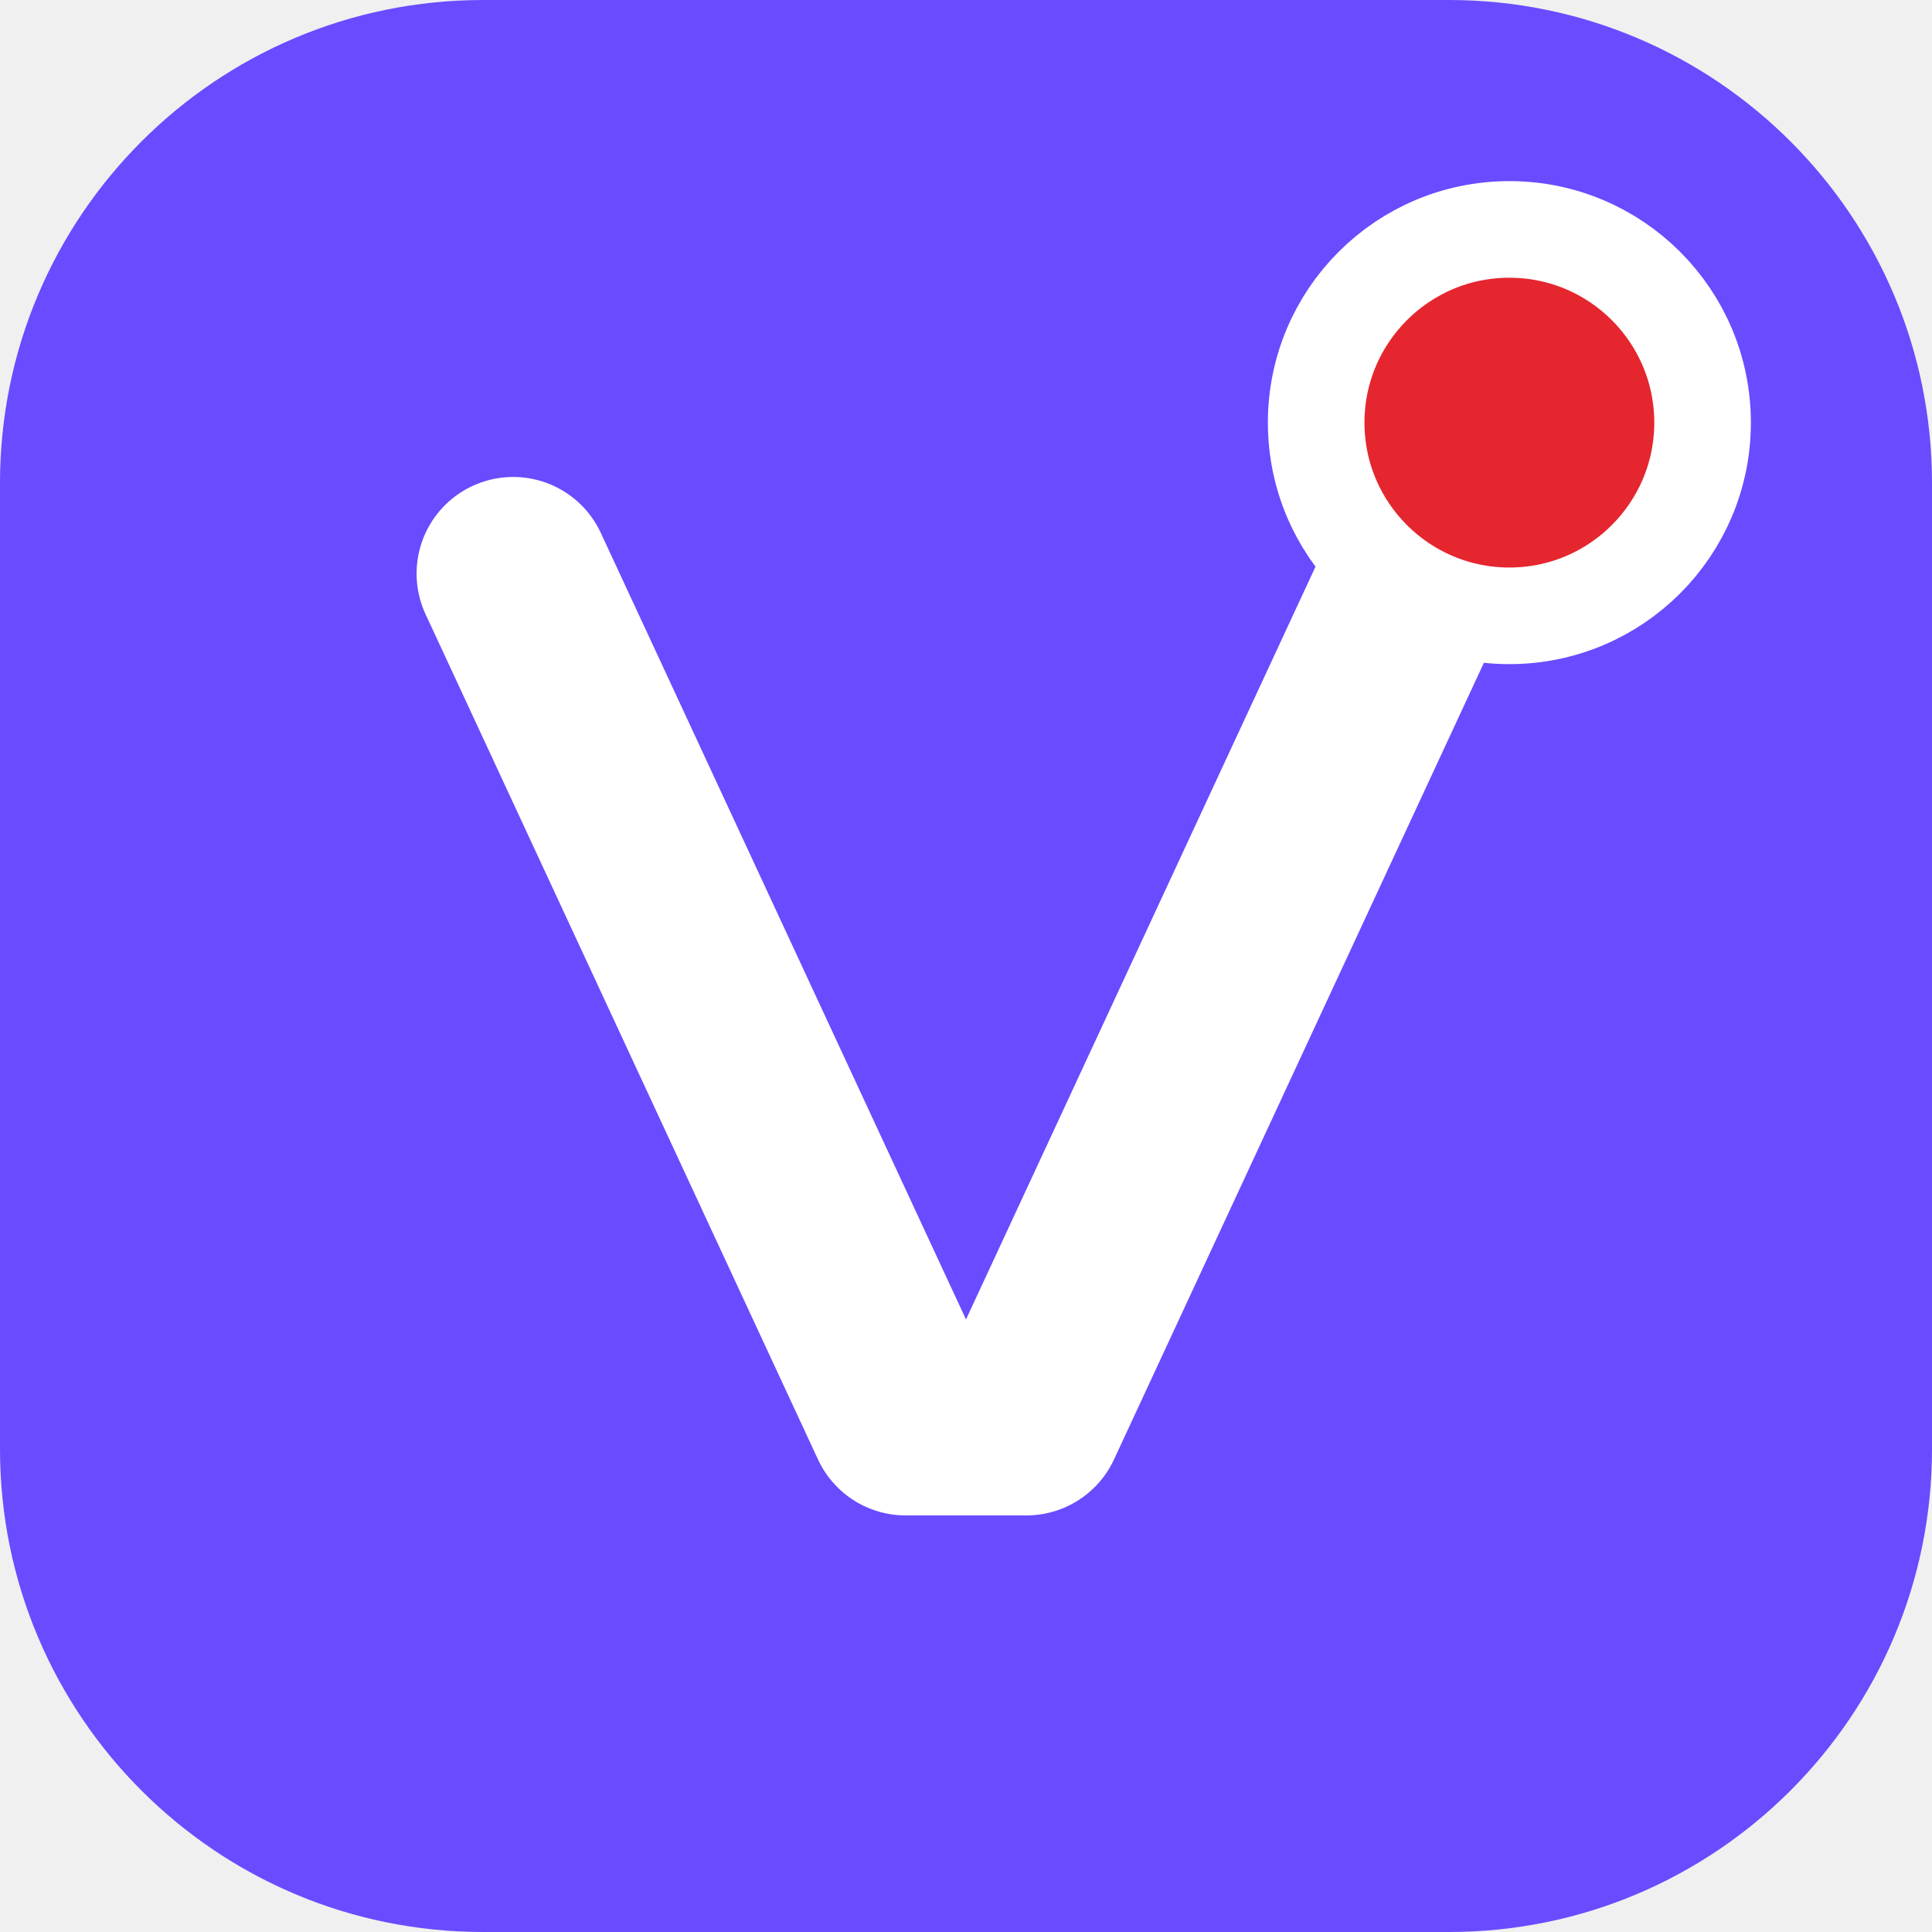
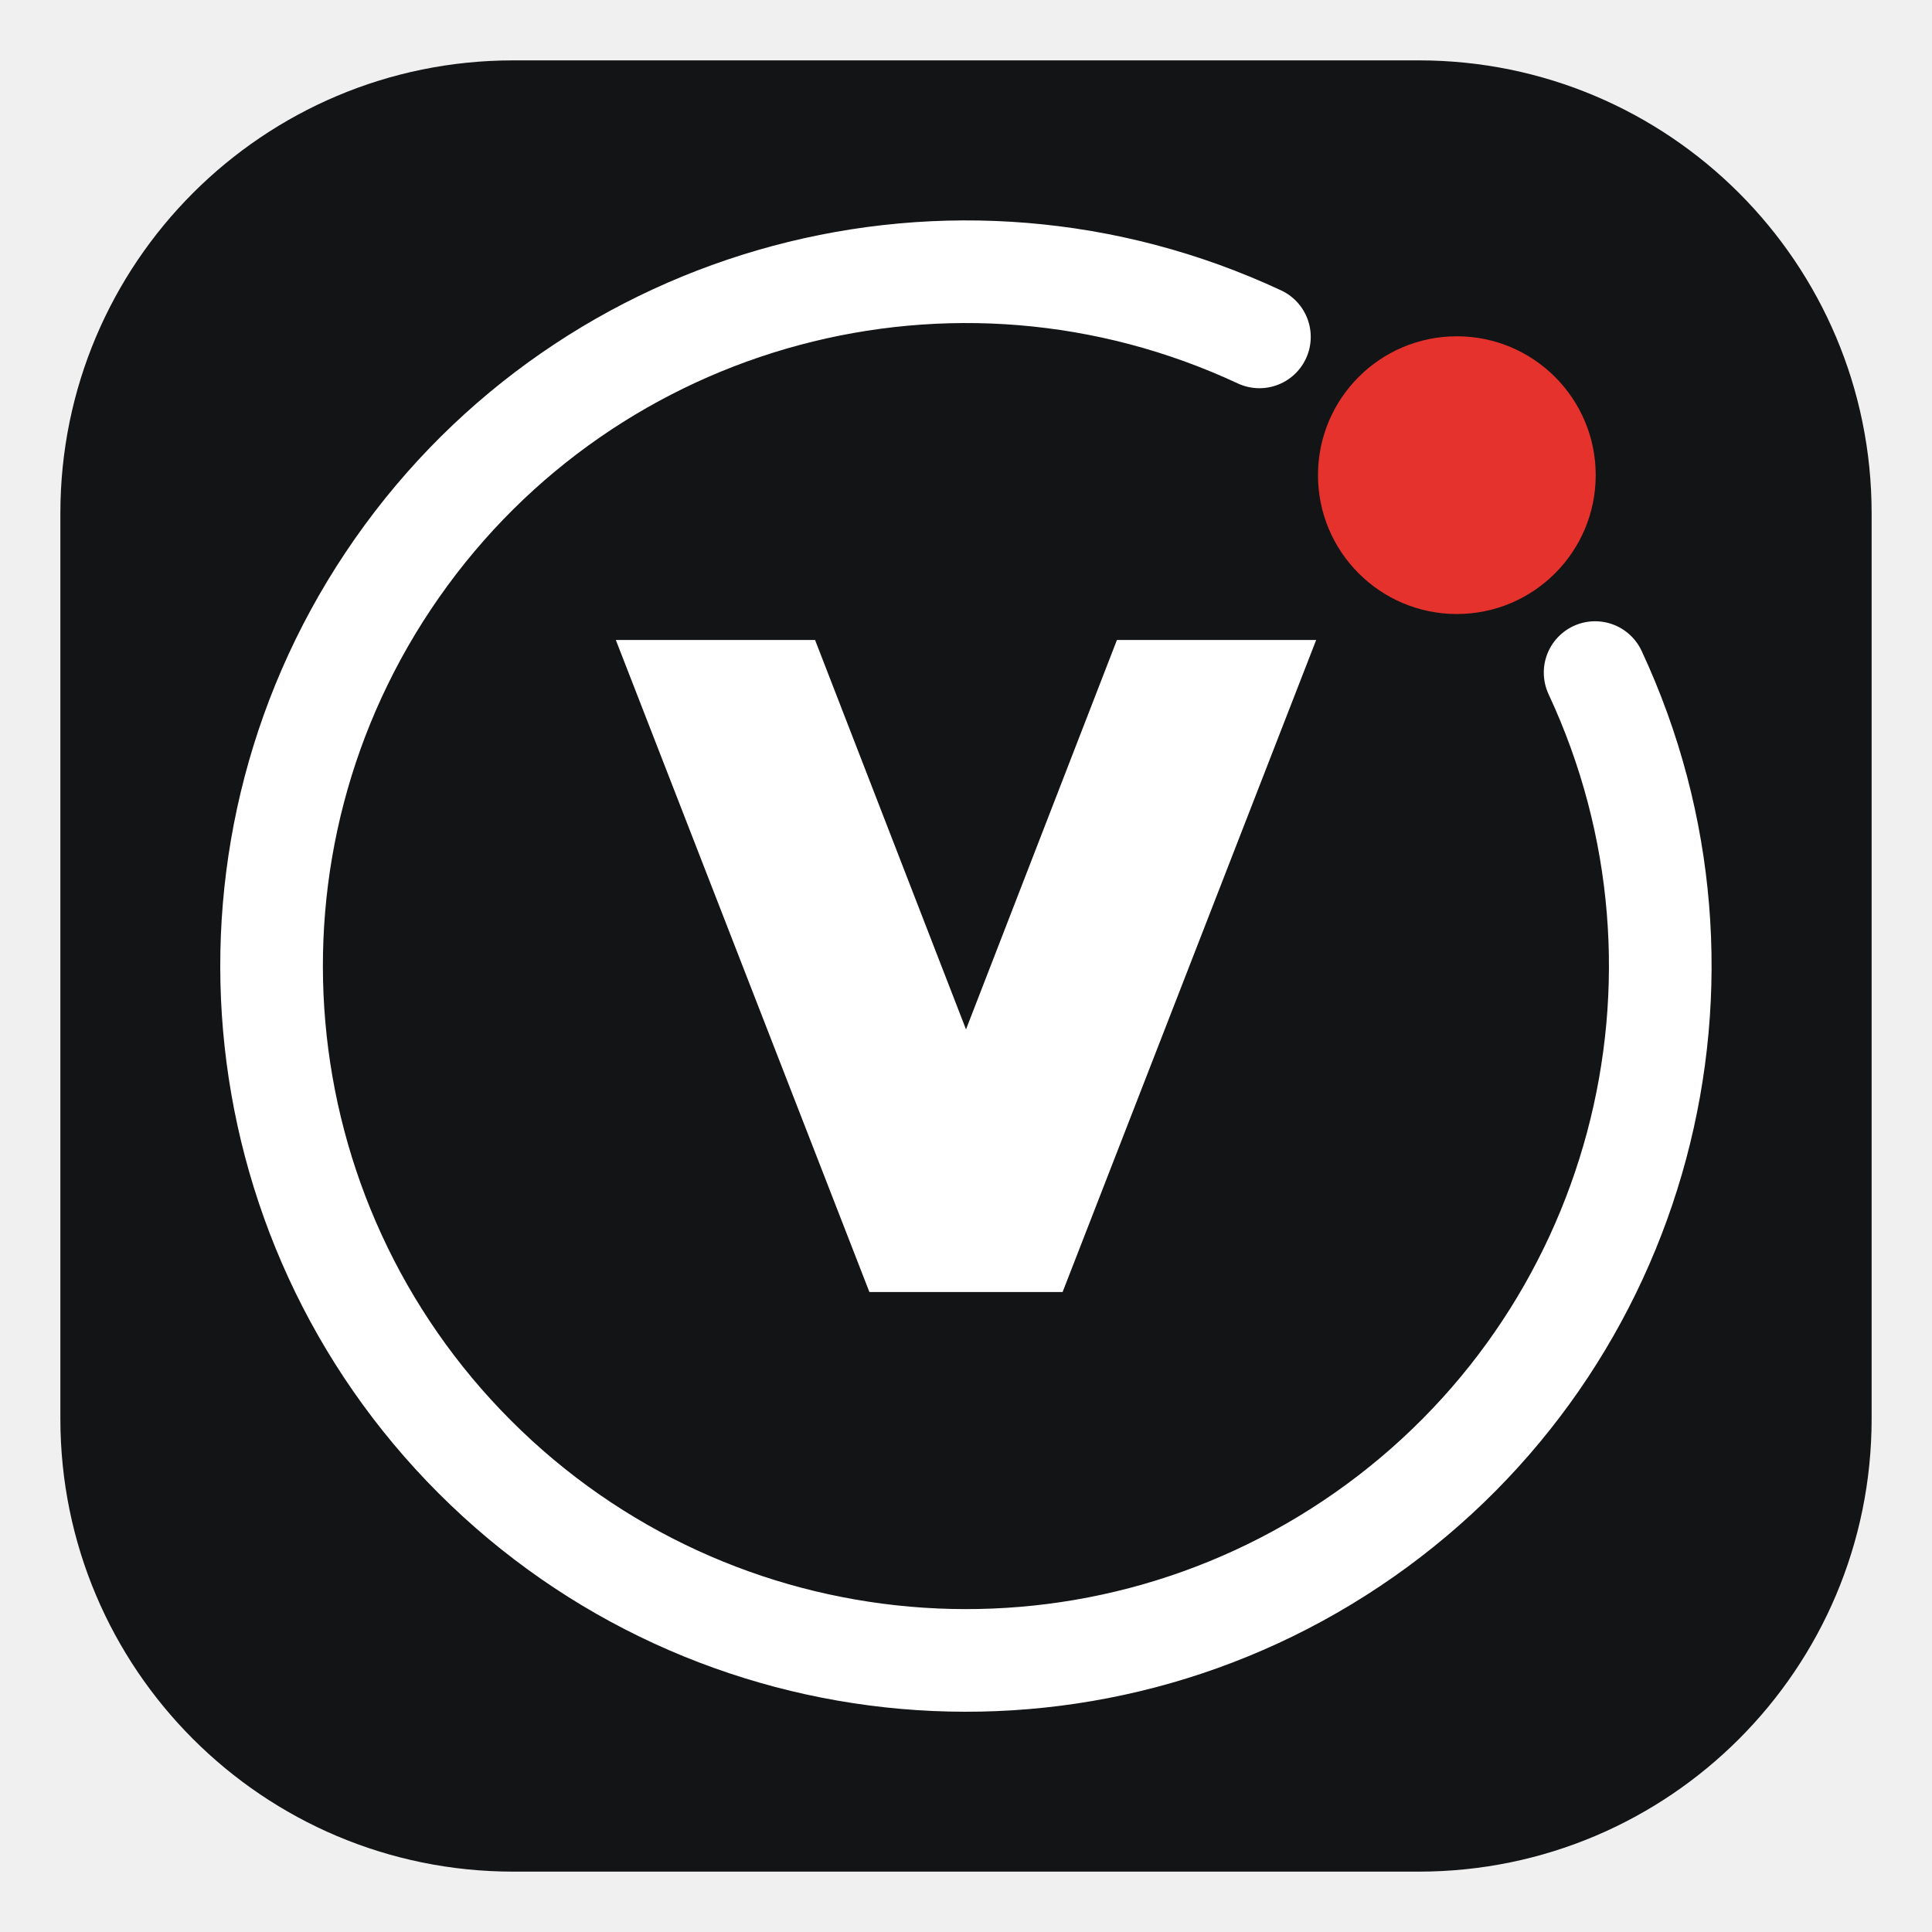
<svg xmlns="http://www.w3.org/2000/svg" viewBox="0 0 32 32">
-   <rect width="32" height="32" rx="8" fill="#6a4bff" />
-   <path d="M8.5 9.5 15 23.5h2L23.5 9.5" fill="none" stroke="#fff" stroke-width="3.2" stroke-linecap="round" stroke-linejoin="round" />
-   <circle cx="25" cy="7" r="3.2" fill="#e5262f" stroke="#fff" stroke-width="1.6" />
+   <style>.t{fill:#131416}.m{stroke:#fff}.v{fill:#fff}@media (prefers-color-scheme:dark){.t{fill:#f3f3f5}.m{stroke:#131416}.v{fill:#131416}}</style>
+   <rect x="1" y="1" width="30" height="30" rx="7.5" class="t" />
+   <path d="M26.42 11.14A11.5 11.5 0 1 1 20.86 5.58" fill="none" stroke-width="1.7" stroke-linecap="round" class="m" />
+   <polygon points="10.2,10.6 13.5,10.6 16,17.05 18.5,10.6 21.8,10.6 17.6,21.4 14.4,21.4" class="v" />
+   <circle cx="24.13" cy="7.87" r="2.3" fill="#e5322d" />
</svg>
